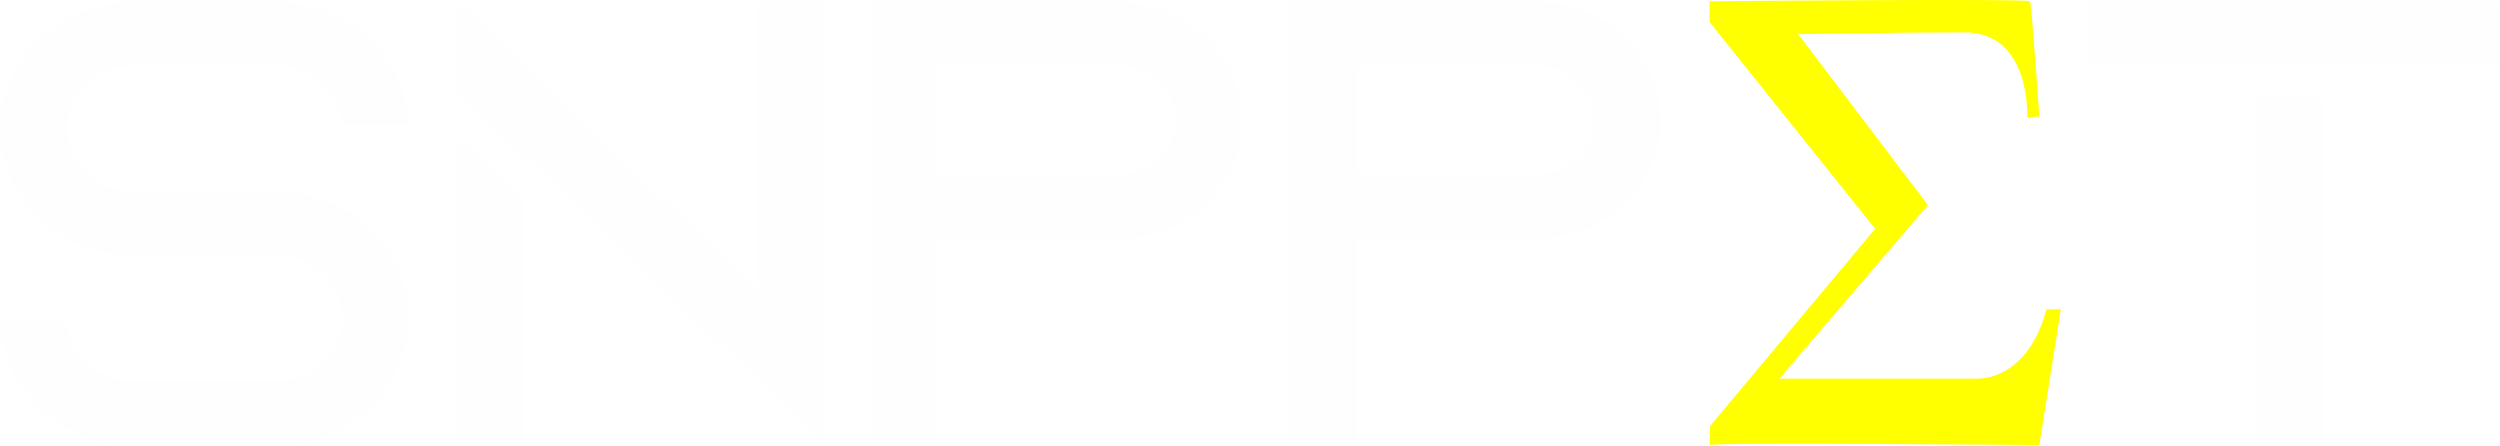
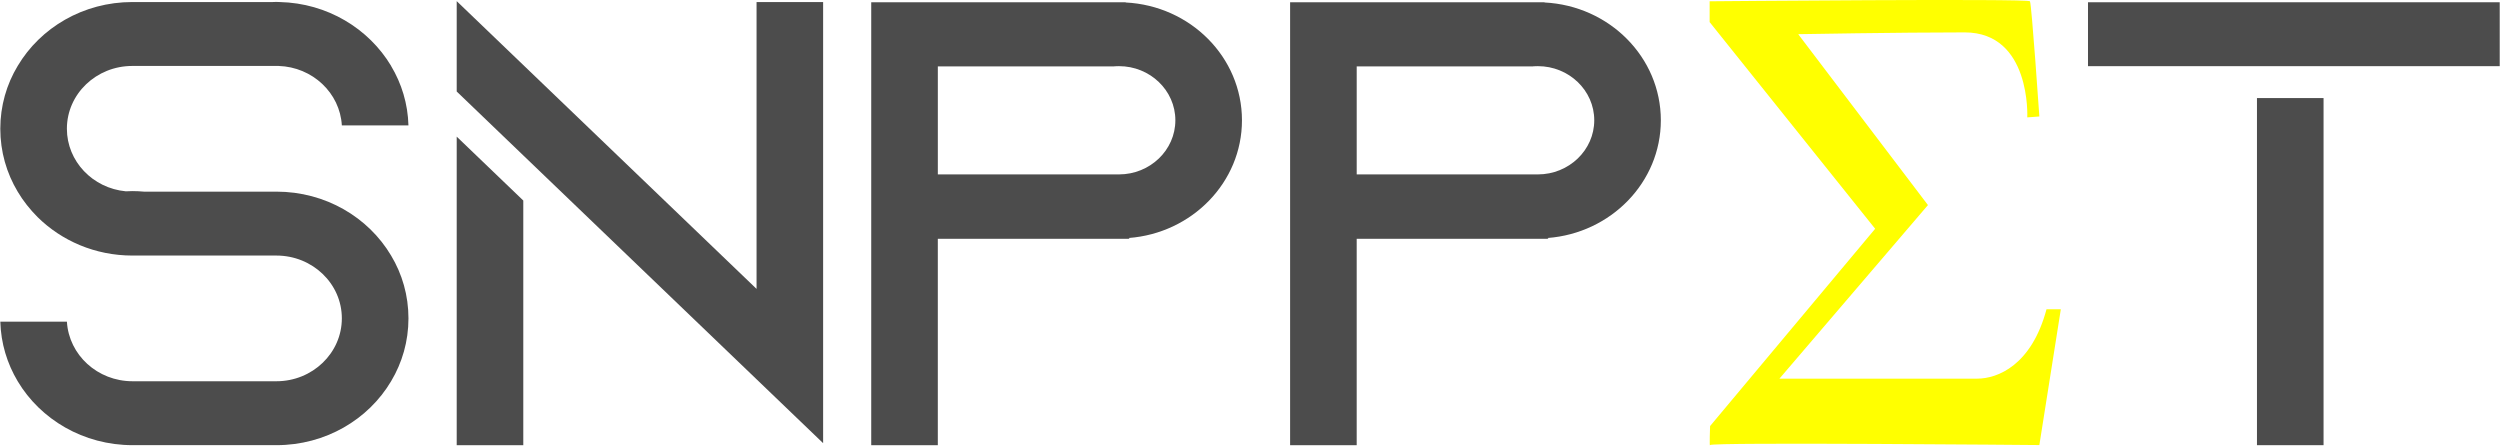
<svg xmlns="http://www.w3.org/2000/svg" xml:space="preserve" width="3.935in" height="0.701in" version="1.1" style="shape-rendering:geometricPrecision; text-rendering:geometricPrecision; image-rendering:optimizeQuality; fill-rule:evenodd; clip-rule:evenodd" viewBox="0 0 149471 26634">
  <defs>
    <style type="text/css">
   
    .fil1 {fill:yellow}
-     .fil0 {fill:#FEFEFE;fill-rule:nonzero}
+     .fil0 {fill:#4C4C4C;fill-rule:nonzero}
   
  </style>
  </defs>
  <g id="Layer_x0020_1">
    <g id="_426156416">
      <path class="fil0" d="M16512 11461l-7917 0c-229,-20 -457,-33 -686,-33 -132,0 -270,7 -402,13 -1981,-186 -3525,-1795 -3525,-3742 0,-2074 1752,-3755 3913,-3755l8748 0c2029,66 3671,1615 3782,3556l3983 0c-35,-1296 -409,-2506 -1039,-3556 0,-7 0,-7 0,-7 -1337,-2227 -3809,-3749 -6663,-3815 -69,-7 -138,-7 -208,-7 -69,0 -138,0 -208,7l-8394 0c-2937,0 -5499,1535 -6857,3822 -665,1103 -1039,2386 -1039,3755 0,1369 374,2652 1039,3762 326,552 734,1063 1191,1522 1434,1416 3442,2300 5666,2300l8616 0c2161,0 3913,1682 3913,3755 0,2074 -1752,3762 -3913,3762l-8602 0c-2099,0 -3809,-1575 -3927,-3563l-3982 0c35,1296 409,2506 1039,3563 1364,2286 3934,3822 6871,3822l8602 0c2937,0 5499,-1535 6857,-3822 665,-1110 1039,-2393 1039,-3762 0,-1363 -374,-2652 -1039,-3755 -1358,-2286 -3920,-3822 -6857,-3822l0 0z" />
      <path class="fil0" d="M27294 26623l3982 0 0 -14630 -3982 -3822 0 18452zm17932 -26501l0 17155 -17932 -17209 0 5404 3982 3822 0 0 13949 13387 3982 3822 0 -26381 -3982 0z" />
      <path class="fil0" d="M74255 7194c0,-3769 -3082,-6853 -6961,-7046l7 -13 -15217 0 0 26488 3982 0 0 -12343 11470 0 -55 -47c3788,-286 6774,-3330 6774,-7039zm-7356 3237l-10832 0 0 -6461 10541 0c14,0 35,-7 49,-7 83,-7 159,-7 242,-7 1856,0 3373,1449 3373,3237 0,1788 -1517,3237 -3373,3237l0 0z" />
      <path class="fil0" d="M99305 7194c0,-3769 -3082,-6853 -6961,-7046l7 -13 -15217 0 0 26488 3982 0 0 -12343 11470 0 -55 -47c3789,-286 6774,-3330 6774,-7039zm-7356 3237l-10832 0 0 -6461 10542 0c14,0 35,-7 49,-7 83,-7 159,-7 242,-7 1856,0 3373,1449 3373,3237 0,1788 -1517,3237 -3373,3237l0 0z" />
      <path class="fil0" d="M138937 26623l0 -20758 -3982 0 0 20758 3982 0zm10535 -22666l0 -3822 -24622 0 0 3822 24622 0z" />
      <path class="fil1" d="M107520 2044l7759 10220 -8882 10380c0,0 10594,0 11825,0 1231,0 3252,-806 4147,-4147 562,0 856,0 856,0l-1284 8119c0,0 -19642,-181 -19691,0 -49,181 0,-1137 0,-1137l9872 -11798 -9899 -12360 0 -1244c0,0 19054,-175 19156,0 101,175 562,6889 562,6889l-722 54c0,0 241,-5083 -3745,-5083 -3986,0 -9952,107 -9952,107z" />
    </g>
  </g>
</svg>
